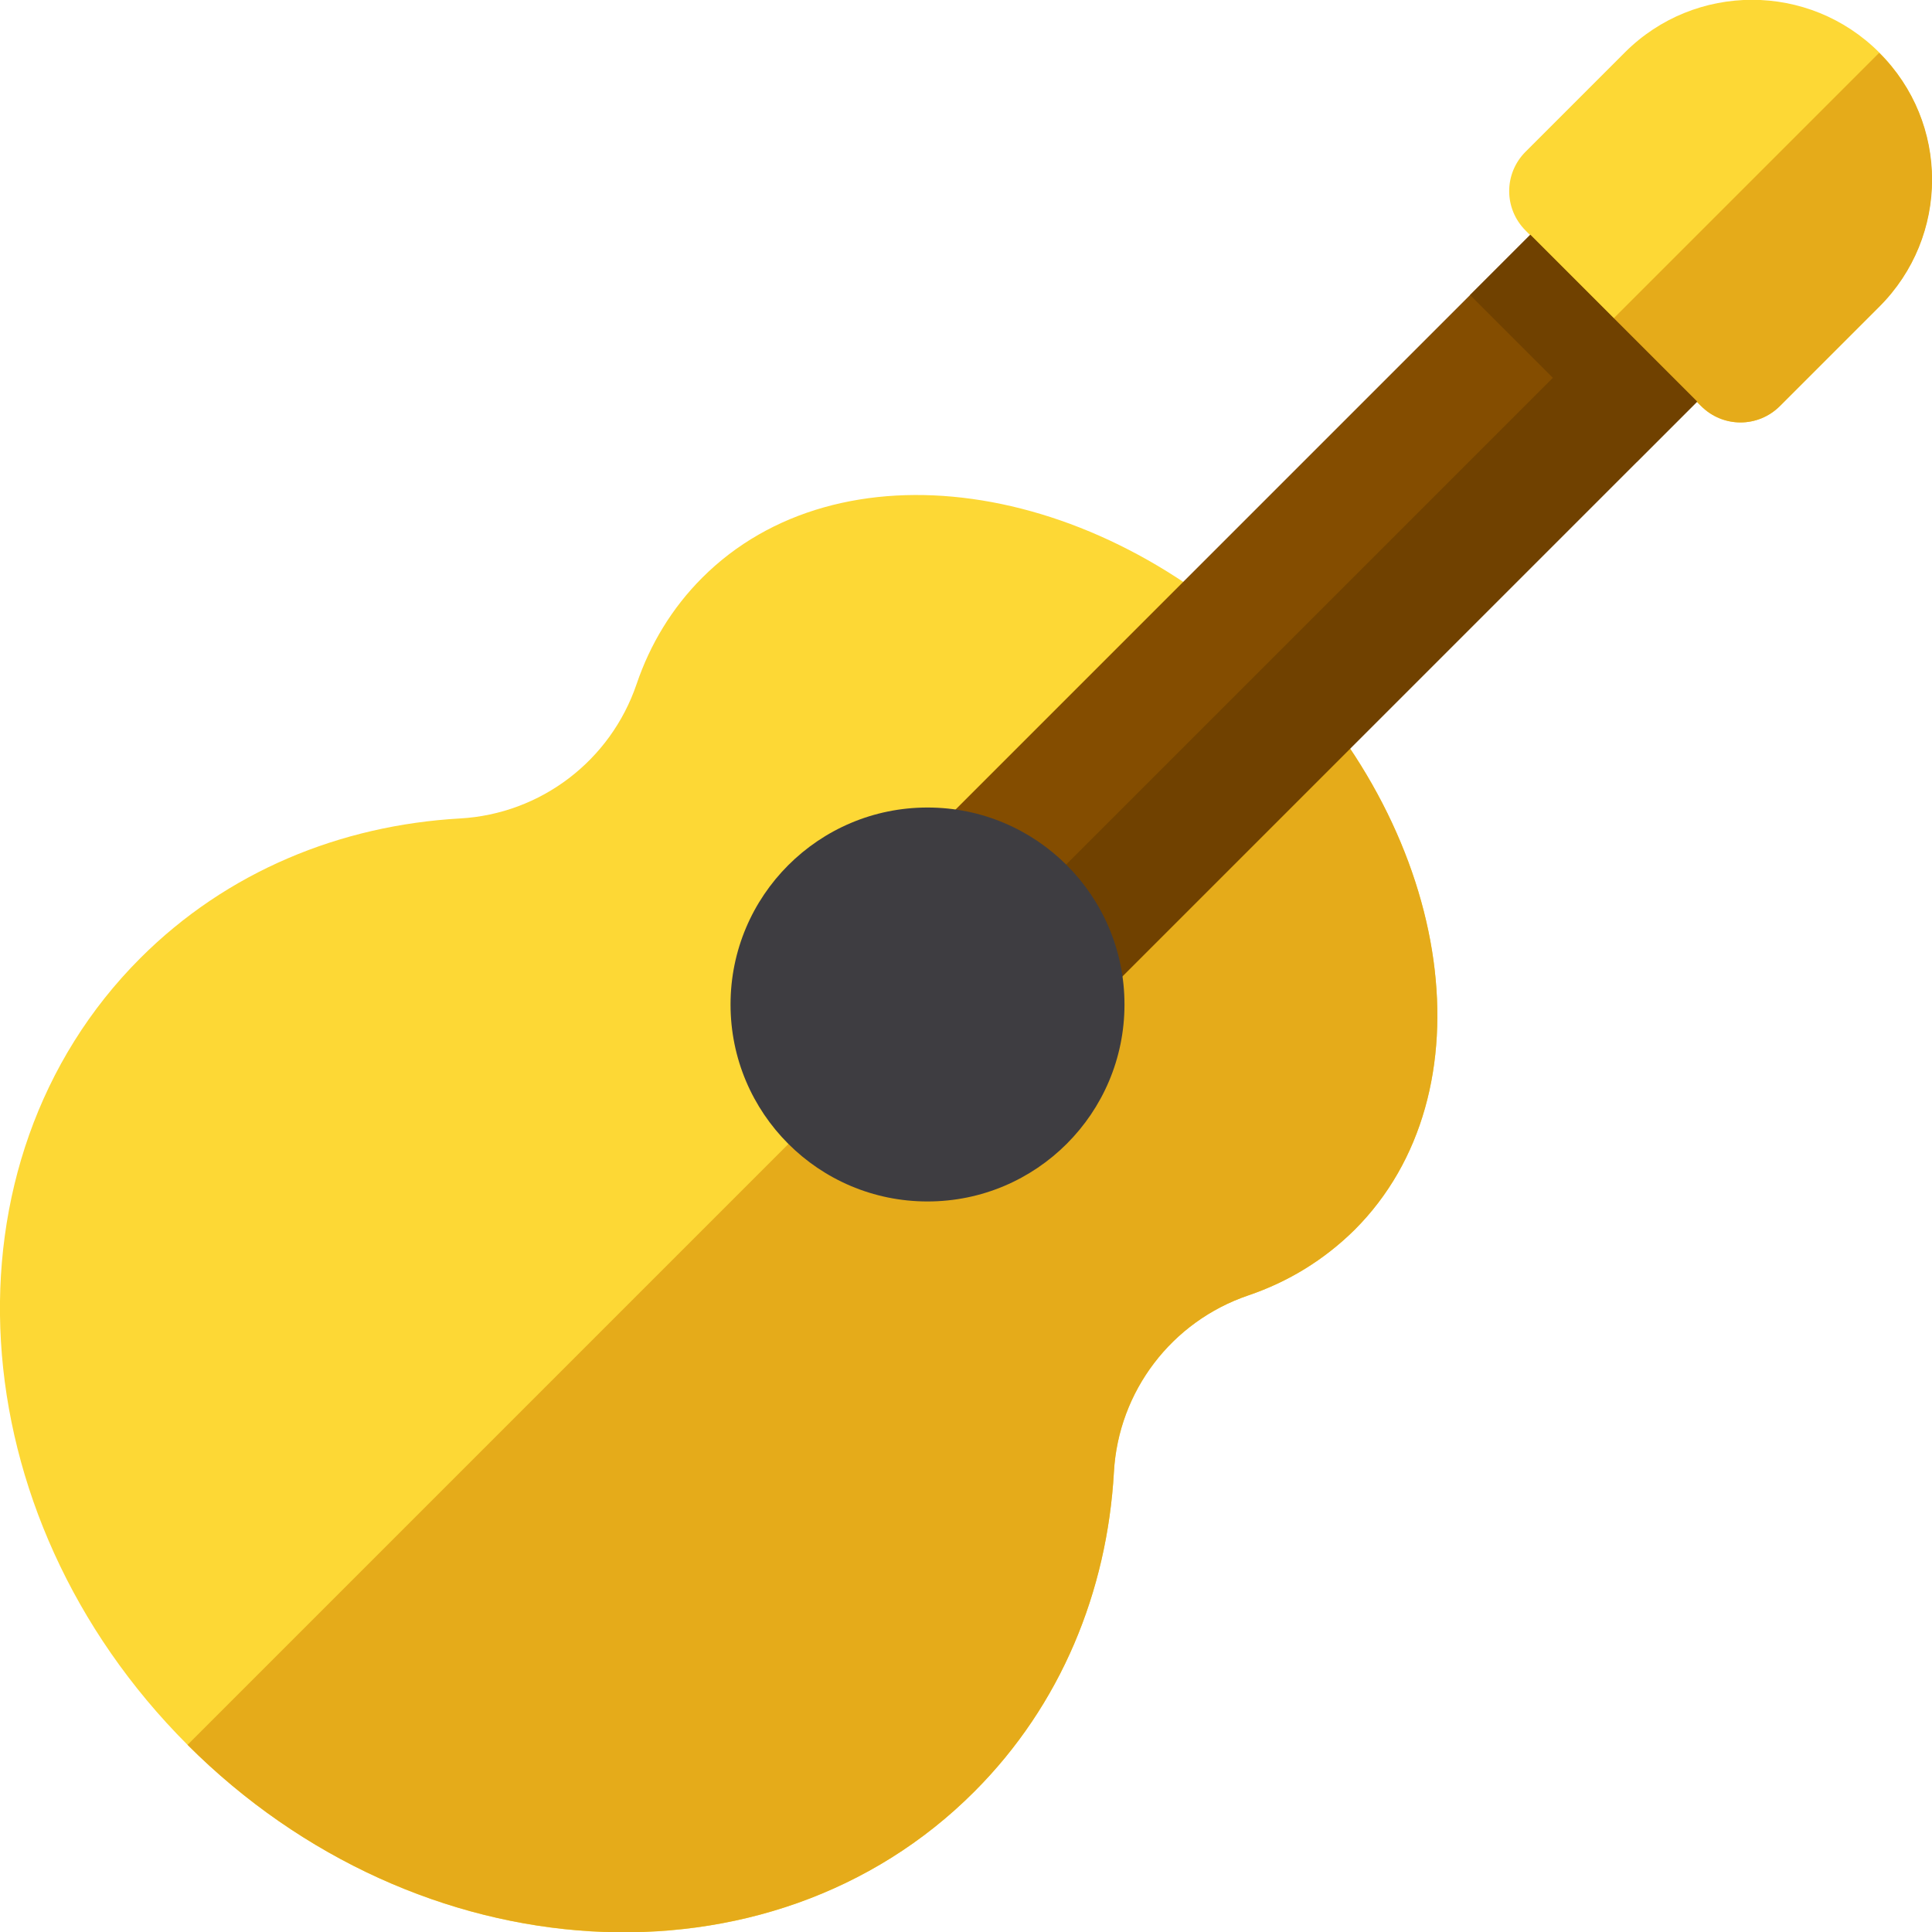
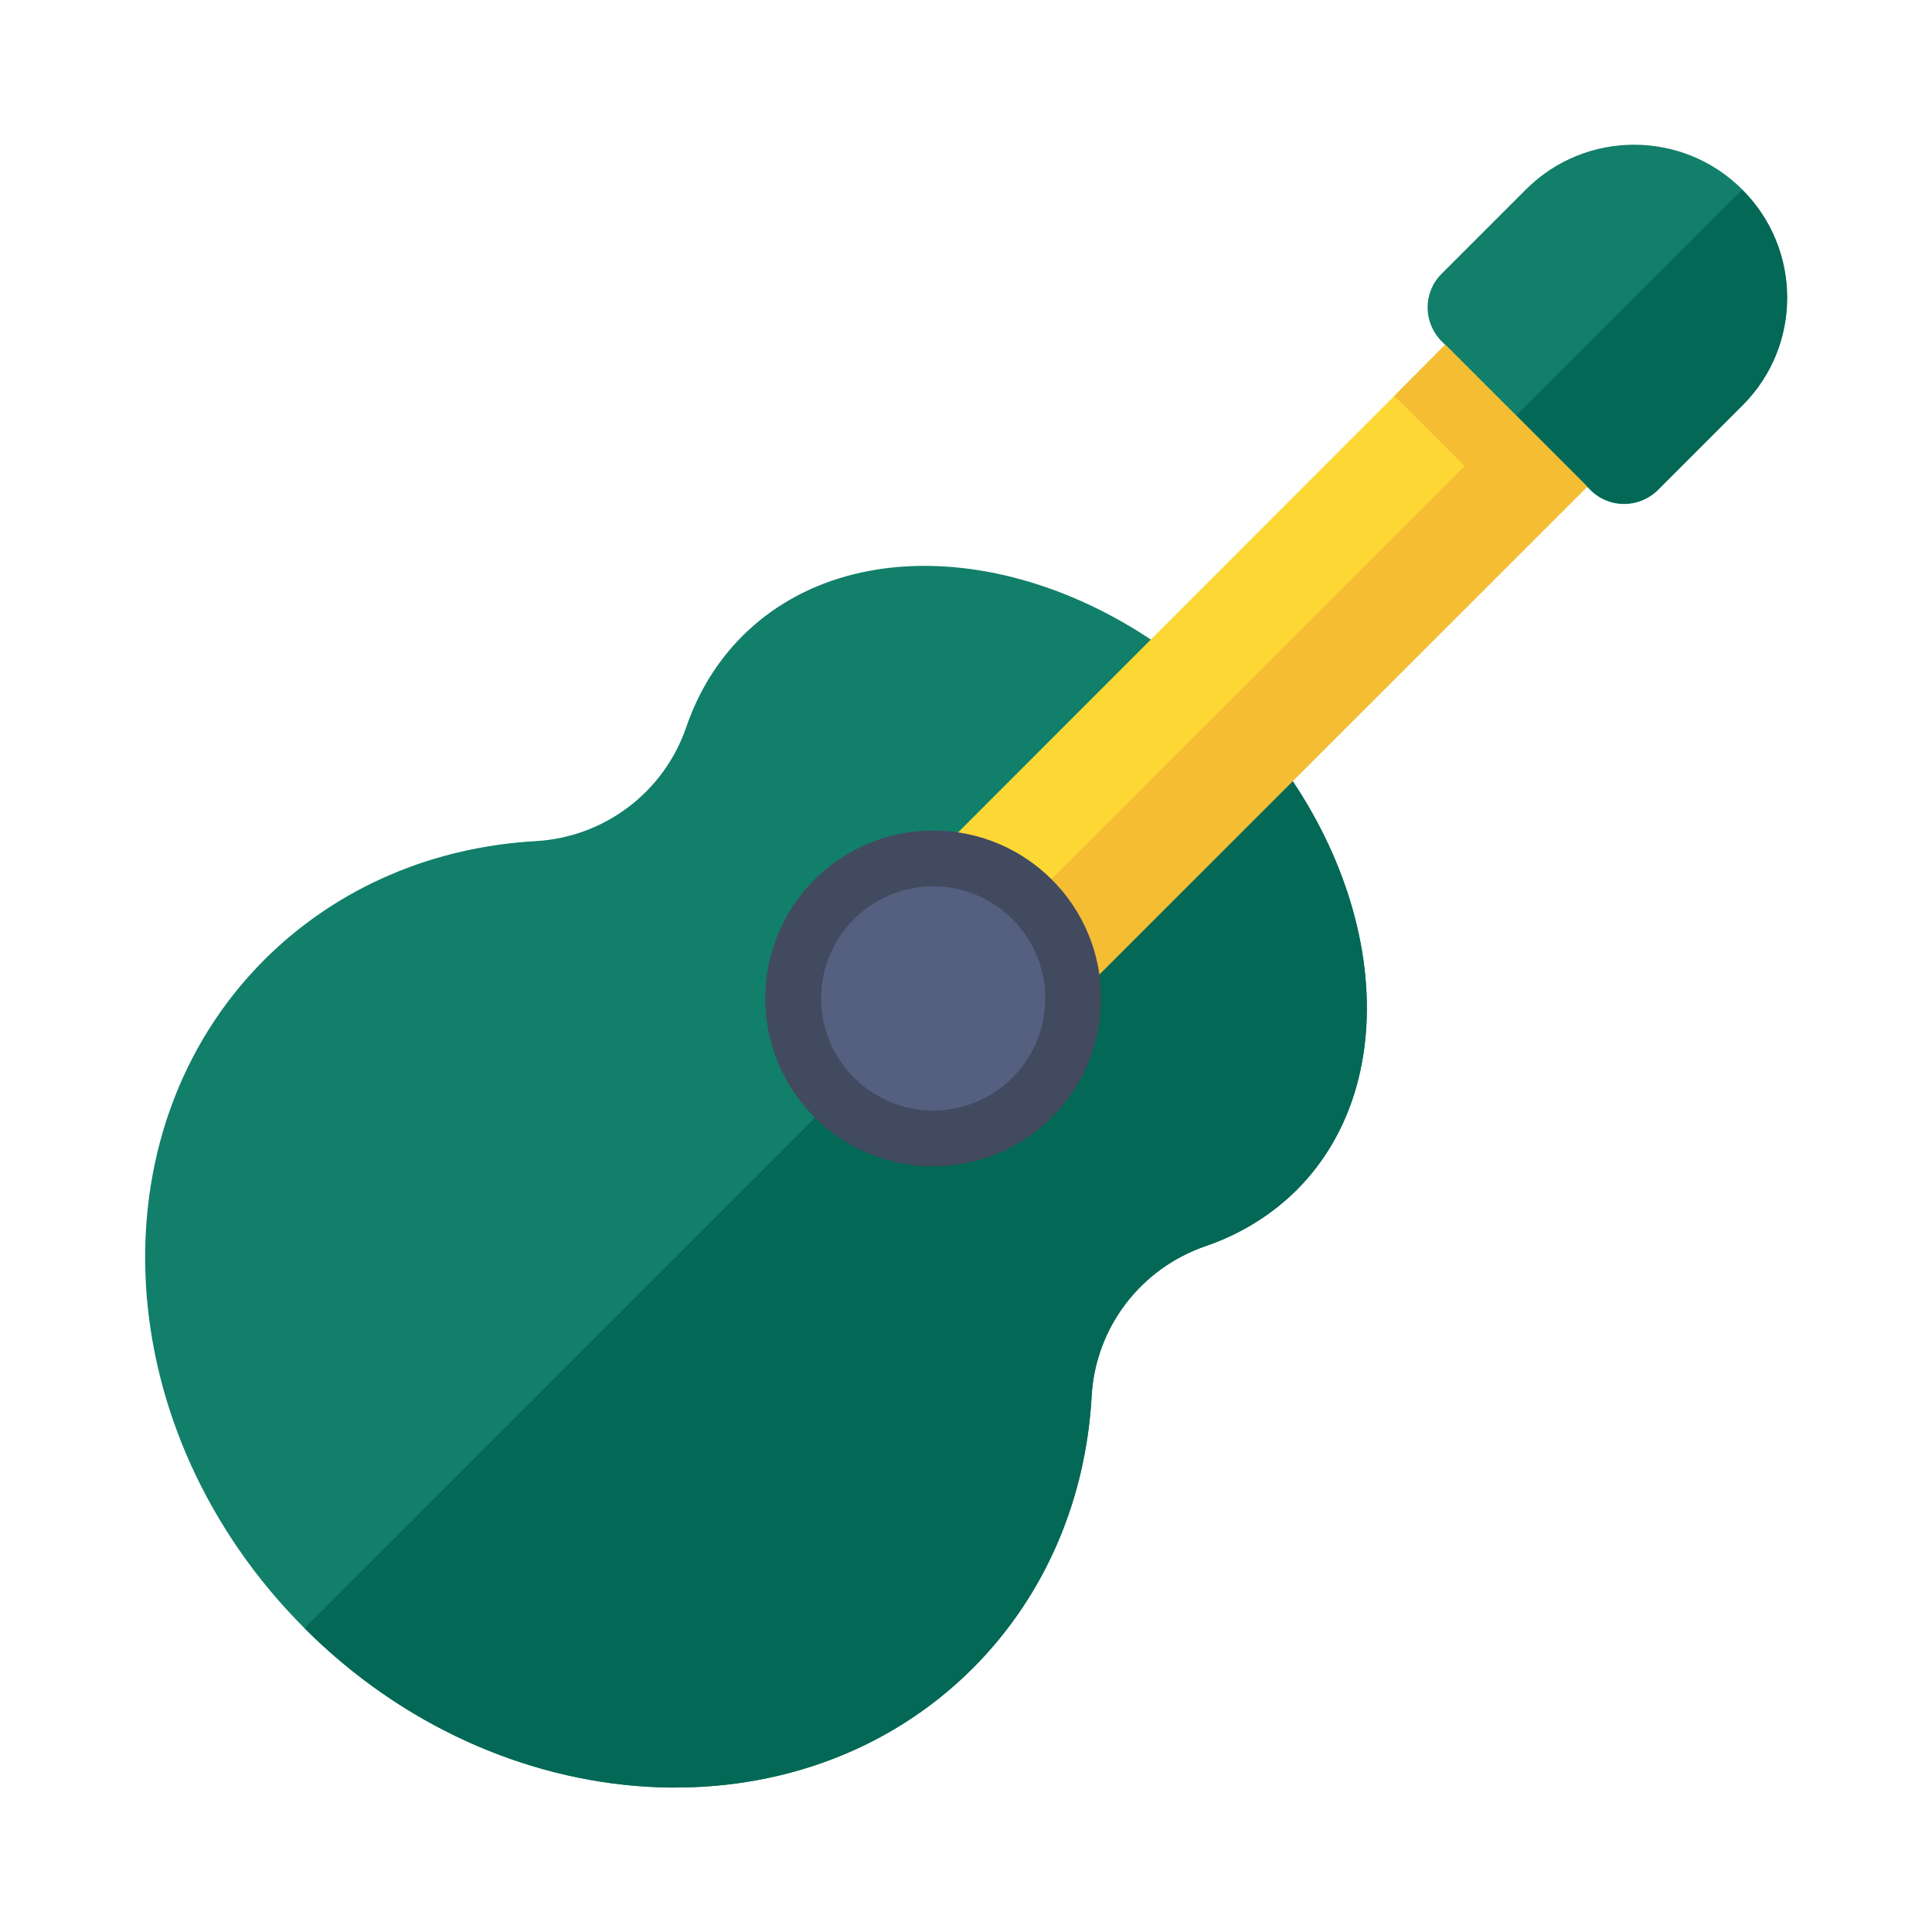
<svg xmlns="http://www.w3.org/2000/svg" viewBox="0 0 512 512">
-   <path fill="#FDD835" d="M295.2 390.1c1.2-21.4 15.3-39.9 35.6-46.8 10.6-3.6 20.1-9.4 28.2-17.4 36.1-36.1 26.6-104-21.1-151.7S222.2 117 186.1 153.1c-8 8-13.8 17.6-17.4 28.2-6.9 20.3-25.4 34.4-46.8 35.6-31.6 1.8-61.7 14-84.7 37-54.1 54.1-48.6 147.4 12.5 208.5s154.4 66.6 208.5 12.4c23-23 35.2-53.1 37-84.7z" />
-   <path fill="#E5AB1A" d="M295.2 390.1c1.2-21.4 15.3-39.9 35.6-46.8 10.6-3.6 20.1-9.4 28.2-17.4 36.1-36.1 26.6-104-21.1-151.7L49.7 462.4c61 61 154.4 66.6 208.5 12.4 23-23 35.2-53.1 37-84.7z" />
-   <path fill="#844D00" d="M453.827 13.94l44.193 44.194-202.16 202.16-44.193-44.194z" />
-   <path fill="#704100" d="M475.803 35.854l22.274 22.274-202.16 202.16-22.274-22.274z" />
-   <path fill="#FDD835" d="M498 81.3c18.6-18.6 18.6-48.8 0-67.4s-48.8-18.6-67.4 0l-26.3 26.3c-5.8 5.8-5.8 15.1 0 20.9l46.5 46.5c5.8 5.8 15.1 5.8 20.9 0L498 81.3z" />
-   <path fill="#E5AB1A" d="M498 14l-70.4 70.4 23.2 23.2c5.8 5.8 15.1 5.8 20.9 0L498 81.3c18.7-18.6 18.7-48.8 0-67.3z" />
-   <circle fill="#3E3D41" cx="245.8" cy="266.2" r="52.2" />
-   <path fill="#704100" d="M405.566 62.202l44.193 44.194-15.98 15.98-44.194-44.193z" />
+   <path fill="#117F6A" d="M289.3 370c1-18.2 13-33.9 30.3-39.8 9-3.1 17.1-8 24-14.8 30.7-30.7 22.6-88.4-17.9-128.9s-98.3-48.6-129-17.9c-6.8 6.8-11.7 15-14.8 24-5.9 17.3-21.6 29.2-39.8 30.3-26.9 1.5-52.4 11.9-72 31.4-46 46-41.3 125.3 10.6 177.2s131.2 56.6 177.2 10.5c19.5-19.6 29.9-45.2 31.4-72z" />
+   <path fill="#036855" d="M289.3 370c1-18.2 13-33.9 30.3-39.8 9-3.1 17.1-8 24-14.8 30.7-30.7 22.6-88.4-17.9-128.9l-245 245c51.8 51.9 131.2 56.6 177.2 10.5 19.5-19.6 29.9-45.2 31.4-72z" />
+   <path fill="#FDD835" d="M424.1 50.3l37.5 37.5-171.8 171.9-37.5-37.5L424.1 50.3z" />
+   <path fill="#F4BD34" d="M442.9 68.8l19 19L290 259.6l-19-19L442.9 68.8z" />
+   <path fill="#117F6A" d="M461.7 107.5c15.8-15.8 15.8-41.5 0-57.3s-41.5-15.8-57.3 0L382 72.6c-4.9 4.9-4.9 12.8 0 17.8l39.5 39.5c4.9 4.9 12.8 4.9 17.8 0l22.4-22.4z" />
+   <path fill="#036855" d="M461.7 50.3l-59.8 59.8 19.7 19.7c4.9 4.9 12.8 4.9 17.8 0l22.4-22.4c15.8-15.7 15.8-41.4-.1-57.1z" />
+   <path fill="#424A60" d="M247.3 309.1c-24.5 0-44.5-19.9-44.5-44.5s19.9-44.5 44.5-44.5 44.5 19.9 44.5 44.5-19.9 44.5-44.5 44.5z" />
+   <path fill="#556080" d="M247.3 294.3c-16.3 0-29.7-13.3-29.7-29.7s13.3-29.7 29.7-29.7 29.7 13.3 29.7 29.7-13.3 29.7-29.7 29.7z" />
+   <path fill="#F4BD34" d="M383 91.3l37.5 37.5-13.5 13.6-37.5-37.5L383 91.3z" />
</svg>
